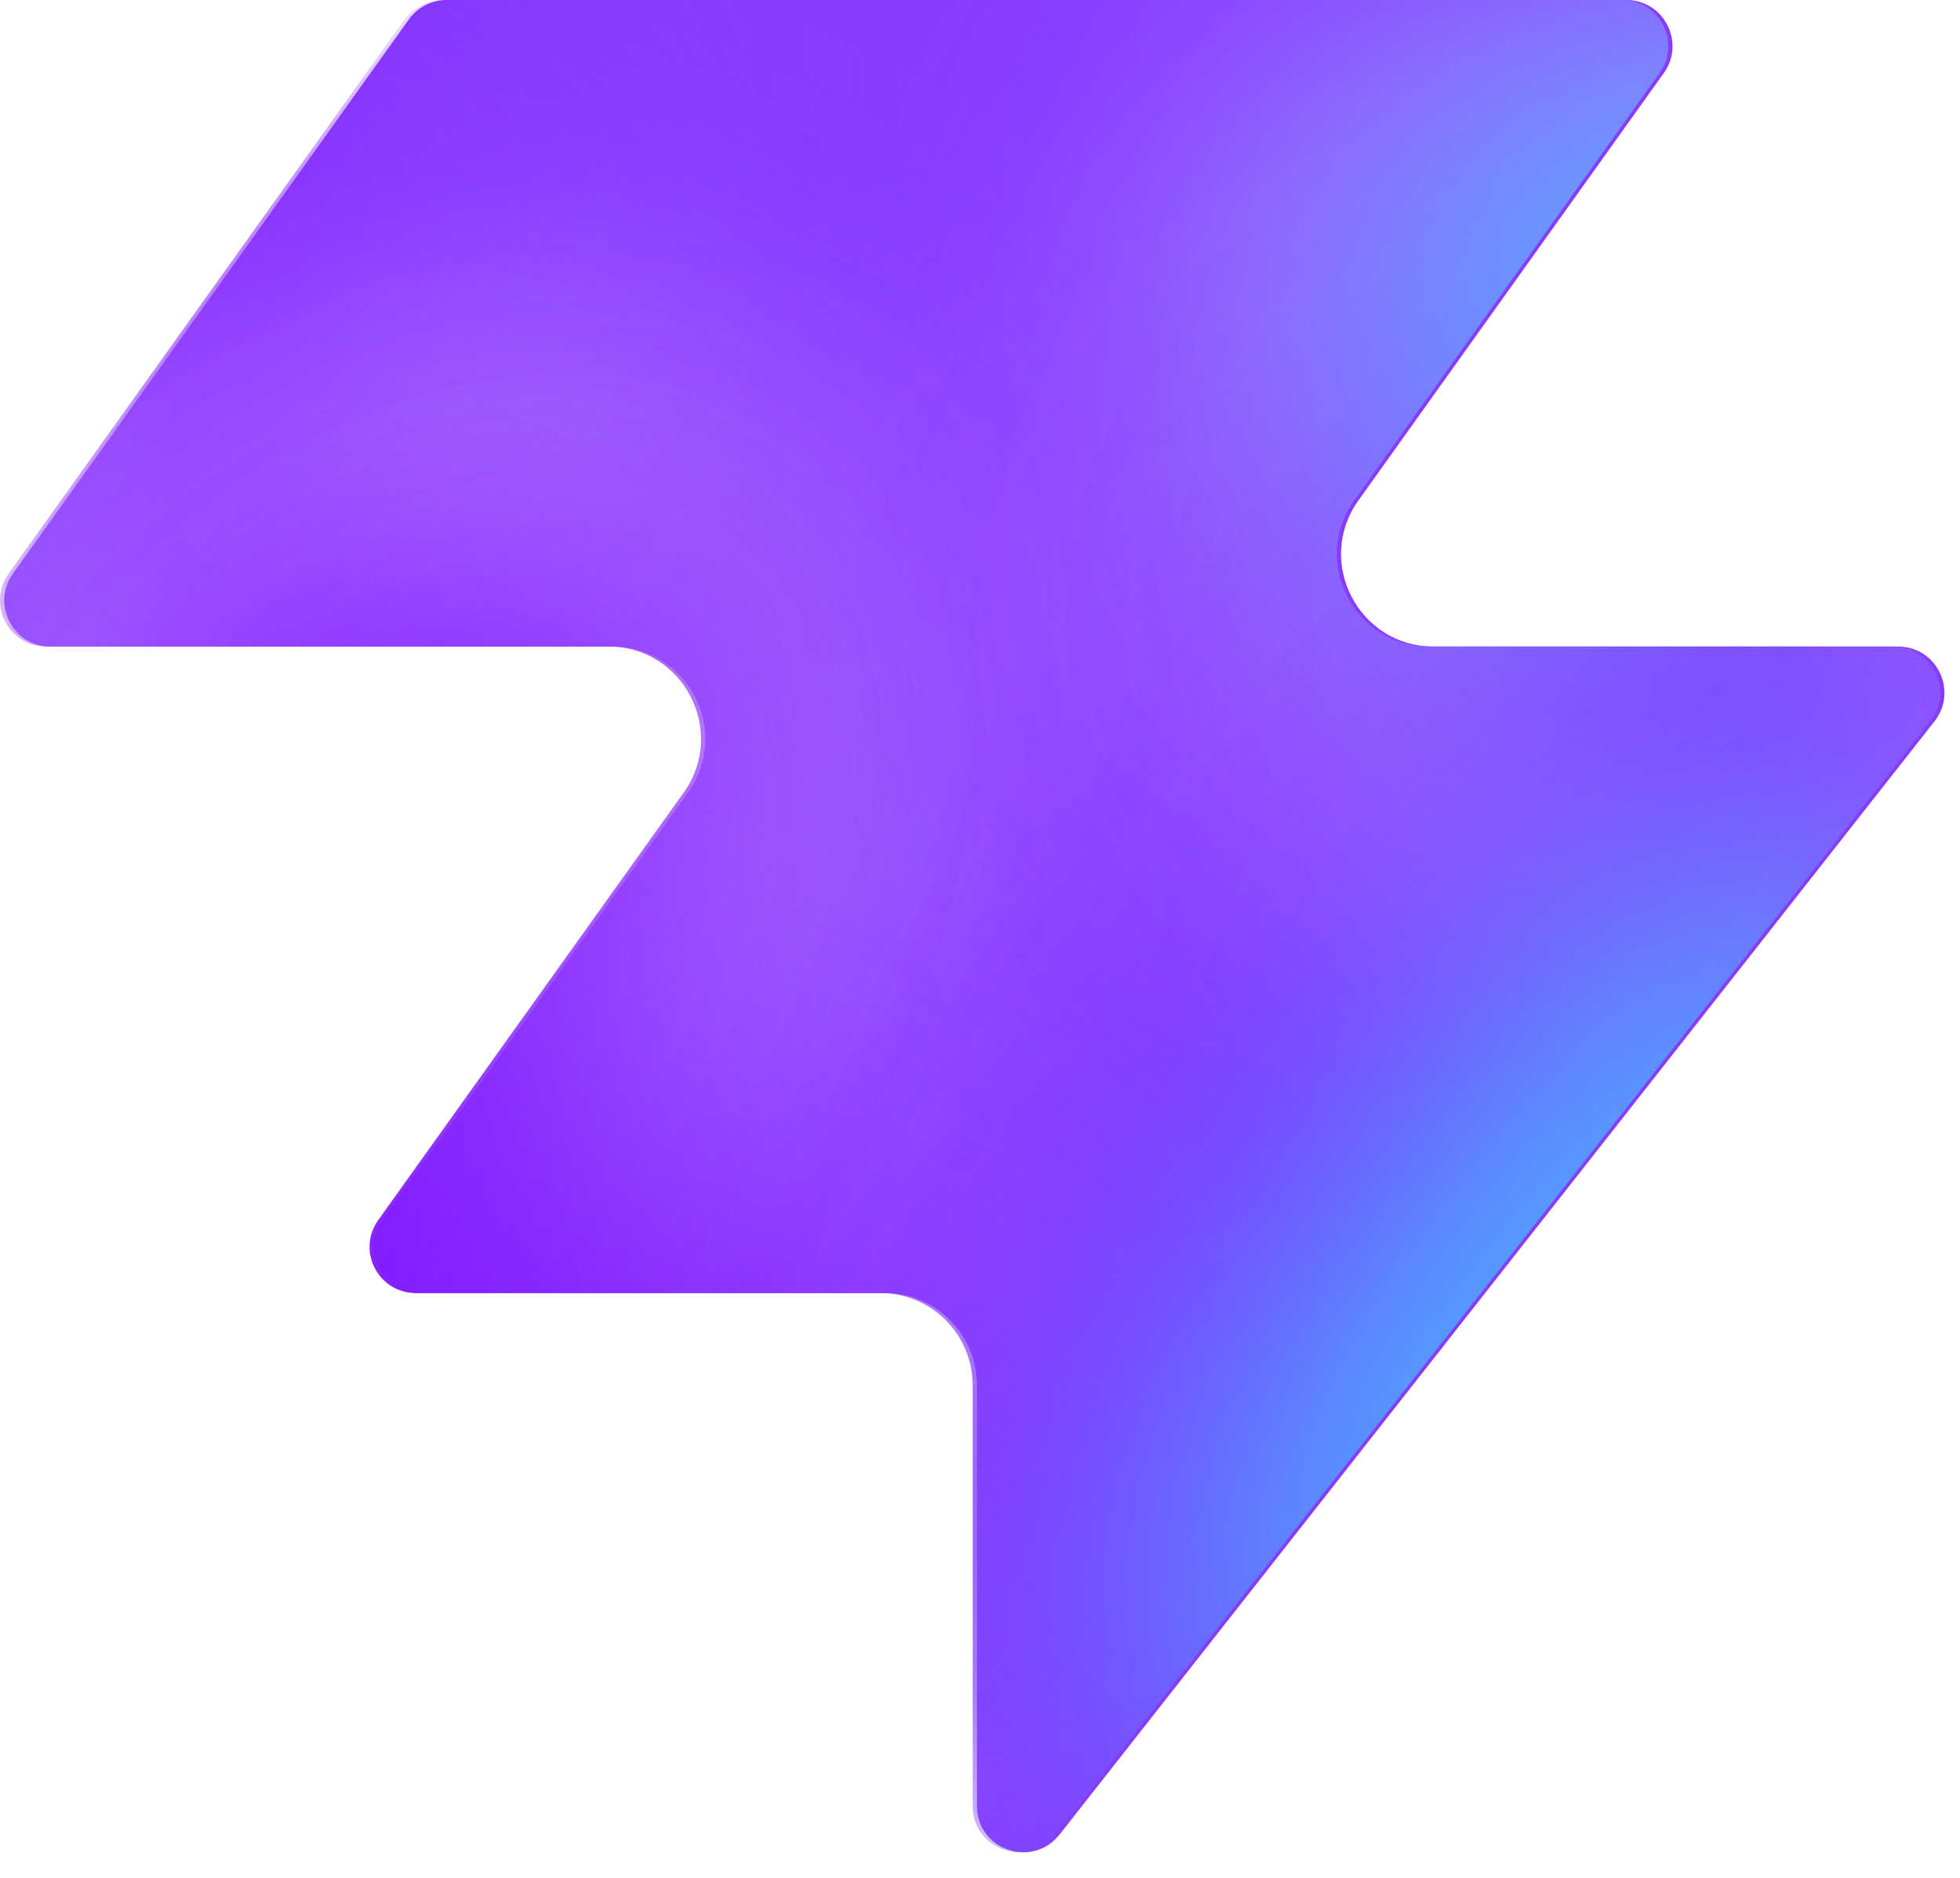
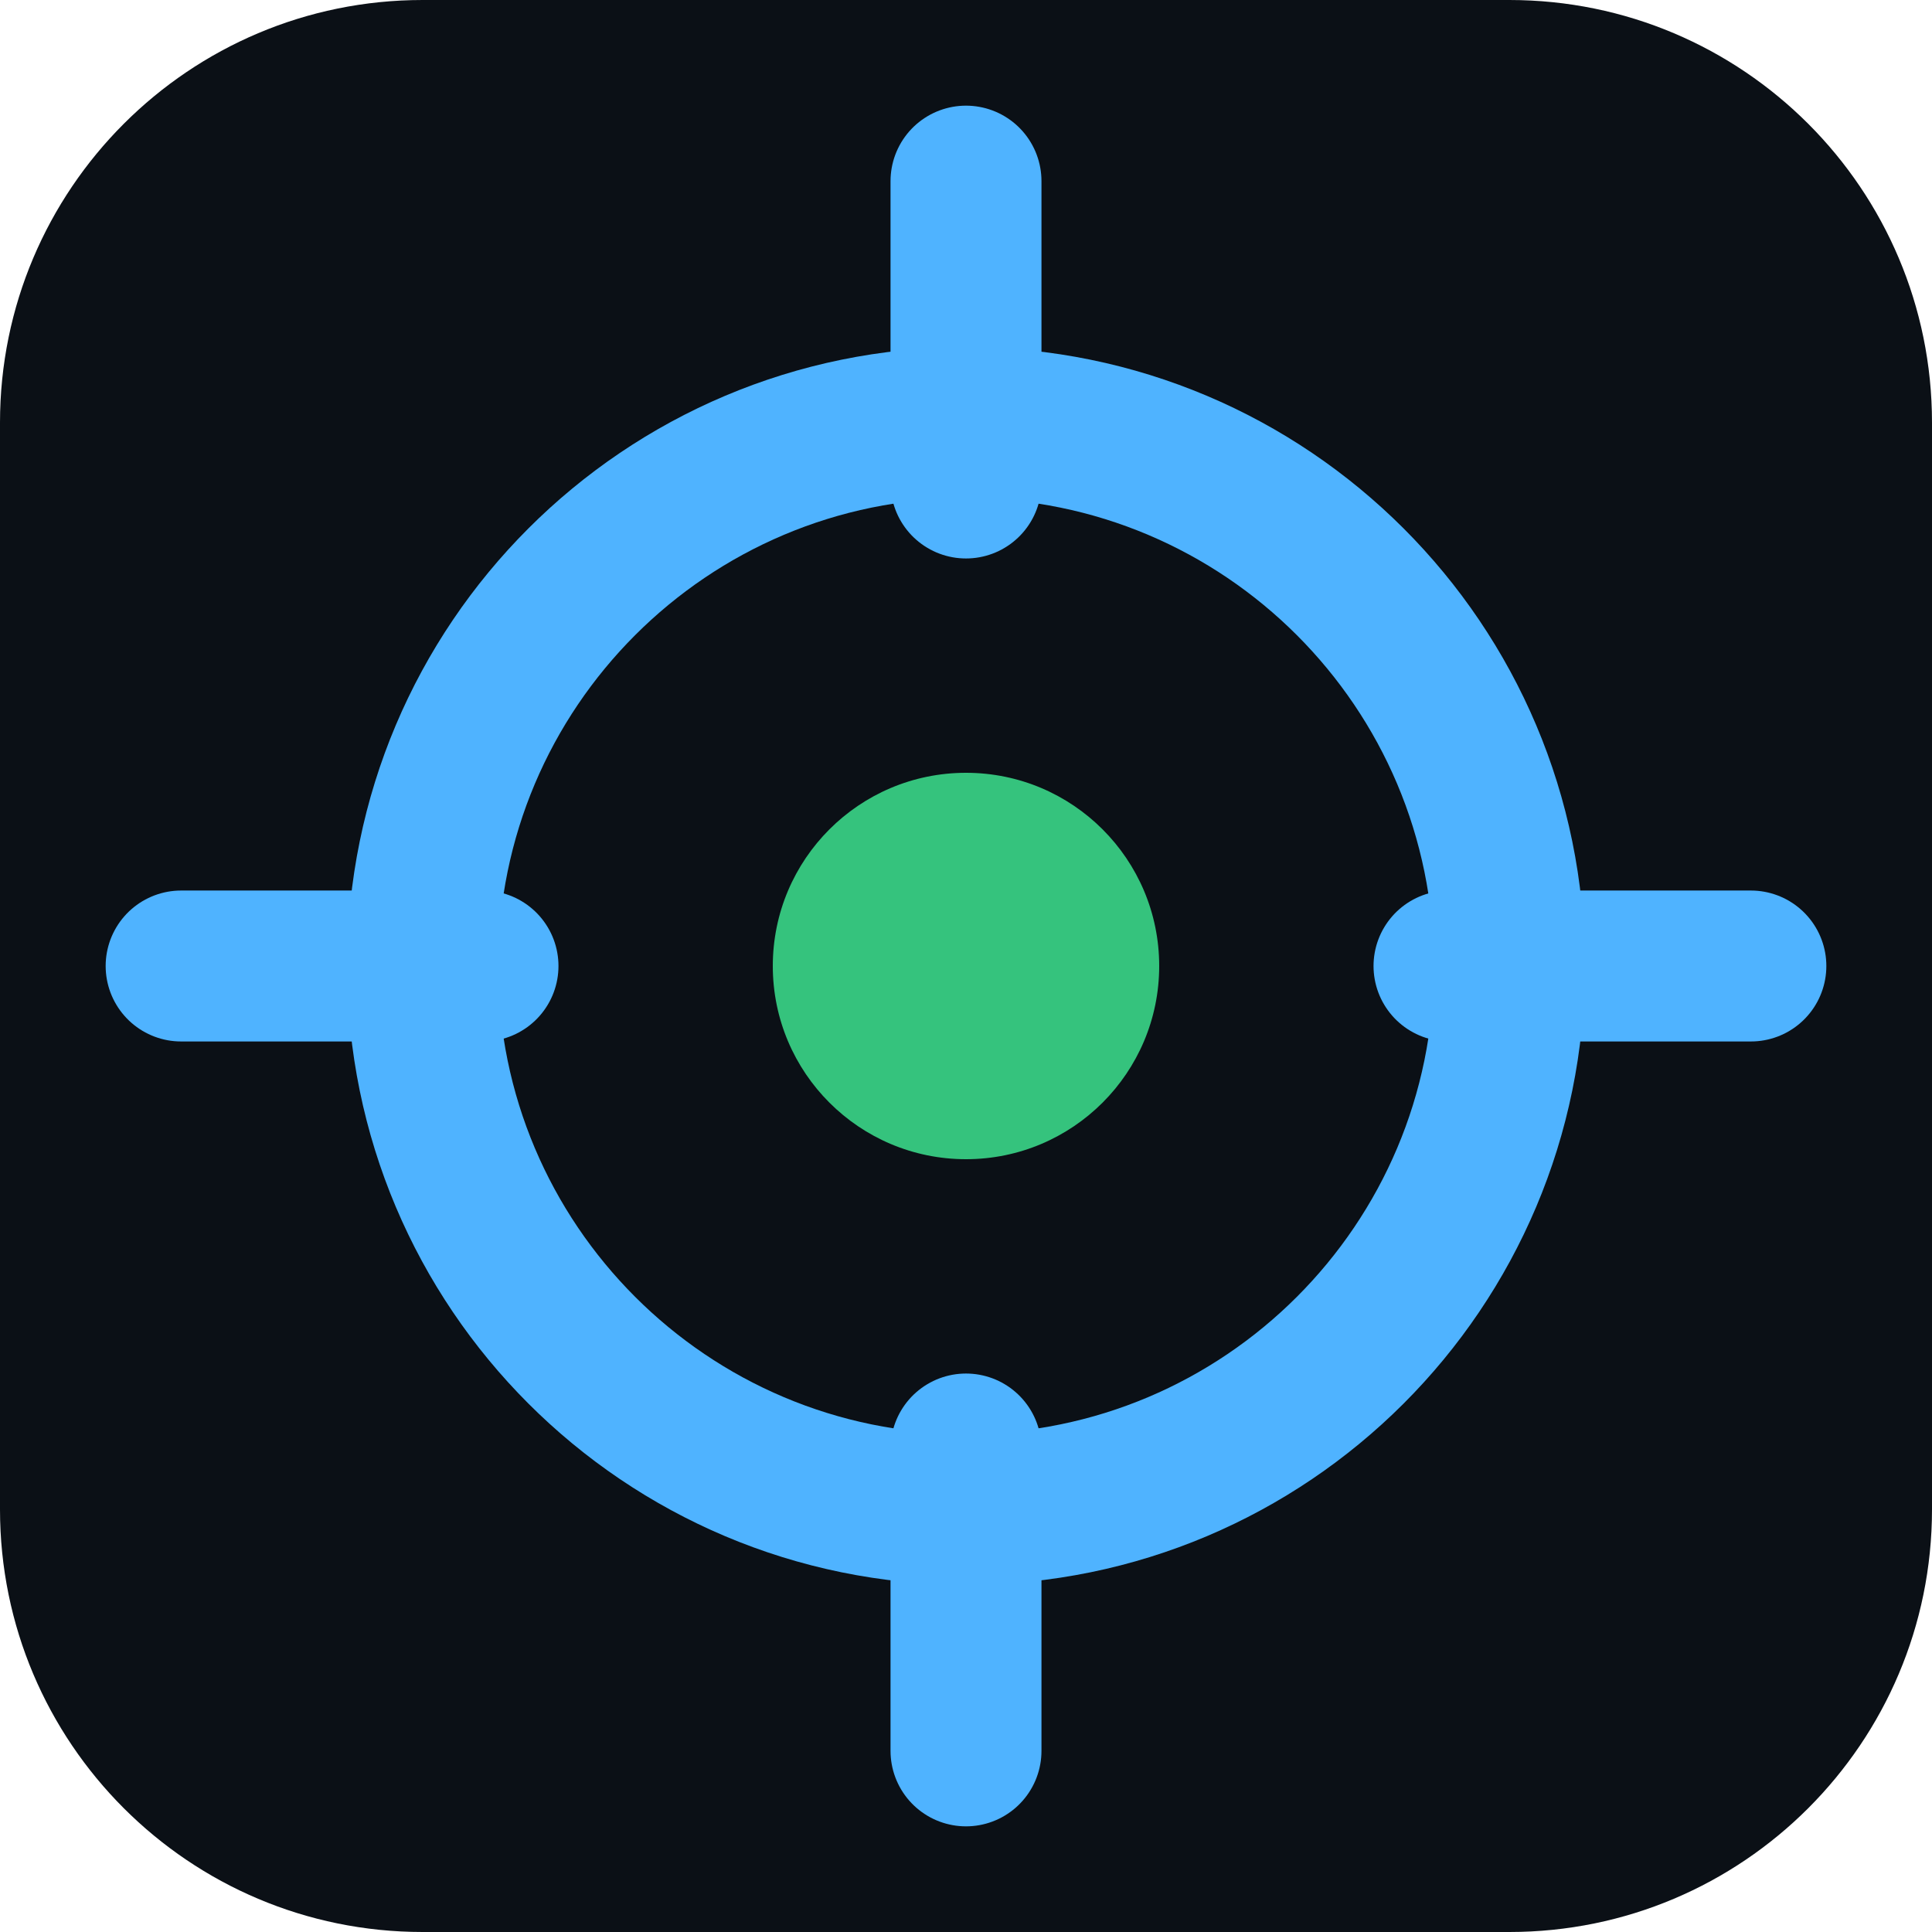
- <svg xmlns="http://www.w3.org/2000/svg" width="48" height="46" fill="none" viewBox="0 0 48 46">
-   <path fill="#863bff" d="M25.946 44.938c-.664.845-2.021.375-2.021-.698V33.937a2.26 2.26 0 0 0-2.262-2.262H10.287c-.92 0-1.456-1.04-.92-1.788l7.48-10.471c1.07-1.497 0-3.578-1.842-3.578H1.237c-.92 0-1.456-1.04-.92-1.788L10.013.474c.214-.297.556-.474.92-.474h28.894c.92 0 1.456 1.04.92 1.788l-7.48 10.471c-1.07 1.498 0 3.579 1.842 3.579h11.377c.943 0 1.473 1.088.89 1.83L25.947 44.94z" style="fill:#863bff;fill:color(display-p3 .525 .23 1);fill-opacity:1" />
-   <mask id="a" width="48" height="46" x="0" y="0" maskUnits="userSpaceOnUse" style="mask-type:alpha">
-     <path fill="#000" d="M25.842 44.938c-.664.844-2.021.375-2.021-.698V33.937a2.26 2.26 0 0 0-2.262-2.262H10.183c-.92 0-1.456-1.04-.92-1.788l7.48-10.471c1.07-1.498 0-3.579-1.842-3.579H1.133c-.92 0-1.456-1.04-.92-1.787L9.91.473c.214-.297.556-.474.92-.474h28.894c.92 0 1.456 1.04.92 1.788l-7.48 10.471c-1.07 1.498 0 3.578 1.842 3.578h11.377c.943 0 1.473 1.088.89 1.832L25.843 44.94z" style="fill:#000;fill-opacity:1" />
-   </mask>
-   <g mask="url(#a)">
-     <g filter="url(#b)">
-       <ellipse cx="5.508" cy="14.704" fill="#ede6ff" rx="5.508" ry="14.704" style="fill:#ede6ff;fill:color(display-p3 .927 .903 1);fill-opacity:1" transform="matrix(.00324 1 1 -.00324 -4.47 31.516)" />
-     </g>
-     <g filter="url(#c)">
-       <ellipse cx="10.399" cy="29.851" fill="#ede6ff" rx="10.399" ry="29.851" style="fill:#ede6ff;fill:color(display-p3 .927 .903 1);fill-opacity:1" transform="matrix(.00324 1 1 -.00324 -39.328 7.883)" />
-     </g>
-     <g filter="url(#d)">
-       <ellipse cx="5.508" cy="30.487" fill="#7e14ff" rx="5.508" ry="30.487" style="fill:#7e14ff;fill:color(display-p3 .492 .077 1);fill-opacity:1" transform="rotate(89.814 -25.913 -14.639)scale(1 -1)" />
-     </g>
-     <g filter="url(#e)">
-       <ellipse cx="5.508" cy="30.599" fill="#7e14ff" rx="5.508" ry="30.599" style="fill:#7e14ff;fill:color(display-p3 .492 .077 1);fill-opacity:1" transform="rotate(89.814 -32.644 -3.334)scale(1 -1)" />
-     </g>
-     <g filter="url(#f)">
-       <ellipse cx="5.508" cy="30.599" fill="#7e14ff" rx="5.508" ry="30.599" style="fill:#7e14ff;fill:color(display-p3 .492 .077 1);fill-opacity:1" transform="matrix(.00324 1 1 -.00324 -34.34 30.47)" />
-     </g>
-     <g filter="url(#g)">
-       <ellipse cx="14.072" cy="22.078" fill="#ede6ff" rx="14.072" ry="22.078" style="fill:#ede6ff;fill:color(display-p3 .927 .903 1);fill-opacity:1" transform="rotate(93.35 24.506 48.493)scale(-1 1)" />
-     </g>
-     <g filter="url(#h)">
-       <ellipse cx="3.47" cy="21.501" fill="#7e14ff" rx="3.47" ry="21.501" style="fill:#7e14ff;fill:color(display-p3 .492 .077 1);fill-opacity:1" transform="rotate(89.009 28.708 47.59)scale(-1 1)" />
-     </g>
-     <g filter="url(#i)">
-       <ellipse cx="3.47" cy="21.501" fill="#7e14ff" rx="3.47" ry="21.501" style="fill:#7e14ff;fill:color(display-p3 .492 .077 1);fill-opacity:1" transform="rotate(89.009 28.708 47.59)scale(-1 1)" />
-     </g>
-     <g filter="url(#j)">
-       <ellipse cx=".387" cy="8.972" fill="#7e14ff" rx="4.407" ry="29.108" style="fill:#7e14ff;fill:color(display-p3 .492 .077 1);fill-opacity:1" transform="rotate(39.51 .387 8.972)" />
-     </g>
-     <g filter="url(#k)">
-       <ellipse cx="47.523" cy="-6.092" fill="#7e14ff" rx="4.407" ry="29.108" style="fill:#7e14ff;fill:color(display-p3 .492 .077 1);fill-opacity:1" transform="rotate(37.892 47.523 -6.092)" />
-     </g>
-     <g filter="url(#l)">
-       <ellipse cx="41.412" cy="6.333" fill="#47bfff" rx="5.971" ry="9.665" style="fill:#47bfff;fill:color(display-p3 .28 .748 1);fill-opacity:1" transform="rotate(37.892 41.412 6.333)" />
-     </g>
-     <g filter="url(#m)">
-       <ellipse cx="-1.879" cy="38.332" fill="#7e14ff" rx="4.407" ry="29.108" style="fill:#7e14ff;fill:color(display-p3 .492 .077 1);fill-opacity:1" transform="rotate(37.892 -1.88 38.332)" />
-     </g>
-     <g filter="url(#n)">
-       <ellipse cx="-1.879" cy="38.332" fill="#7e14ff" rx="4.407" ry="29.108" style="fill:#7e14ff;fill:color(display-p3 .492 .077 1);fill-opacity:1" transform="rotate(37.892 -1.88 38.332)" />
-     </g>
-     <g filter="url(#o)">
-       <ellipse cx="35.651" cy="29.907" fill="#7e14ff" rx="4.407" ry="29.108" style="fill:#7e14ff;fill:color(display-p3 .492 .077 1);fill-opacity:1" transform="rotate(37.892 35.651 29.907)" />
-     </g>
-     <g filter="url(#p)">
-       <ellipse cx="38.418" cy="32.4" fill="#47bfff" rx="5.971" ry="15.297" style="fill:#47bfff;fill:color(display-p3 .28 .748 1);fill-opacity:1" transform="rotate(37.892 38.418 32.4)" />
-     </g>
-   </g>
-   <defs>
-     <filter id="b" width="60.045" height="41.654" x="-19.77" y="16.149" color-interpolation-filters="sRGB" filterUnits="userSpaceOnUse">
-       <feFlood flood-opacity="0" result="BackgroundImageFix" />
-       <feBlend in="SourceGraphic" in2="BackgroundImageFix" result="shape" />
-       <feGaussianBlur result="effect1_foregroundBlur_2002_17158" stdDeviation="7.659" />
-     </filter>
-     <filter id="c" width="90.34" height="51.437" x="-54.613" y="-7.533" color-interpolation-filters="sRGB" filterUnits="userSpaceOnUse">
-       <feFlood flood-opacity="0" result="BackgroundImageFix" />
-       <feBlend in="SourceGraphic" in2="BackgroundImageFix" result="shape" />
-       <feGaussianBlur result="effect1_foregroundBlur_2002_17158" stdDeviation="7.659" />
-     </filter>
-     <filter id="d" width="79.355" height="29.4" x="-49.64" y="2.03" color-interpolation-filters="sRGB" filterUnits="userSpaceOnUse">
-       <feFlood flood-opacity="0" result="BackgroundImageFix" />
-       <feBlend in="SourceGraphic" in2="BackgroundImageFix" result="shape" />
-       <feGaussianBlur result="effect1_foregroundBlur_2002_17158" stdDeviation="4.596" />
-     </filter>
-     <filter id="e" width="79.579" height="29.4" x="-45.045" y="20.029" color-interpolation-filters="sRGB" filterUnits="userSpaceOnUse">
-       <feFlood flood-opacity="0" result="BackgroundImageFix" />
-       <feBlend in="SourceGraphic" in2="BackgroundImageFix" result="shape" />
-       <feGaussianBlur result="effect1_foregroundBlur_2002_17158" stdDeviation="4.596" />
-     </filter>
-     <filter id="f" width="79.579" height="29.4" x="-43.513" y="21.178" color-interpolation-filters="sRGB" filterUnits="userSpaceOnUse">
-       <feFlood flood-opacity="0" result="BackgroundImageFix" />
-       <feBlend in="SourceGraphic" in2="BackgroundImageFix" result="shape" />
-       <feGaussianBlur result="effect1_foregroundBlur_2002_17158" stdDeviation="4.596" />
-     </filter>
-     <filter id="g" width="74.749" height="58.852" x="15.756" y="-17.901" color-interpolation-filters="sRGB" filterUnits="userSpaceOnUse">
-       <feFlood flood-opacity="0" result="BackgroundImageFix" />
-       <feBlend in="SourceGraphic" in2="BackgroundImageFix" result="shape" />
-       <feGaussianBlur result="effect1_foregroundBlur_2002_17158" stdDeviation="7.659" />
-     </filter>
-     <filter id="h" width="61.377" height="25.362" x="23.548" y="2.284" color-interpolation-filters="sRGB" filterUnits="userSpaceOnUse">
-       <feFlood flood-opacity="0" result="BackgroundImageFix" />
-       <feBlend in="SourceGraphic" in2="BackgroundImageFix" result="shape" />
-       <feGaussianBlur result="effect1_foregroundBlur_2002_17158" stdDeviation="4.596" />
-     </filter>
-     <filter id="i" width="61.377" height="25.362" x="23.548" y="2.284" color-interpolation-filters="sRGB" filterUnits="userSpaceOnUse">
-       <feFlood flood-opacity="0" result="BackgroundImageFix" />
-       <feBlend in="SourceGraphic" in2="BackgroundImageFix" result="shape" />
-       <feGaussianBlur result="effect1_foregroundBlur_2002_17158" stdDeviation="4.596" />
-     </filter>
-     <filter id="j" width="56.045" height="63.649" x="-27.636" y="-22.853" color-interpolation-filters="sRGB" filterUnits="userSpaceOnUse">
-       <feFlood flood-opacity="0" result="BackgroundImageFix" />
-       <feBlend in="SourceGraphic" in2="BackgroundImageFix" result="shape" />
-       <feGaussianBlur result="effect1_foregroundBlur_2002_17158" stdDeviation="4.596" />
-     </filter>
-     <filter id="k" width="54.814" height="64.646" x="20.116" y="-38.415" color-interpolation-filters="sRGB" filterUnits="userSpaceOnUse">
-       <feFlood flood-opacity="0" result="BackgroundImageFix" />
-       <feBlend in="SourceGraphic" in2="BackgroundImageFix" result="shape" />
-       <feGaussianBlur result="effect1_foregroundBlur_2002_17158" stdDeviation="4.596" />
-     </filter>
-     <filter id="l" width="33.541" height="35.313" x="24.641" y="-11.323" color-interpolation-filters="sRGB" filterUnits="userSpaceOnUse">
-       <feFlood flood-opacity="0" result="BackgroundImageFix" />
-       <feBlend in="SourceGraphic" in2="BackgroundImageFix" result="shape" />
-       <feGaussianBlur result="effect1_foregroundBlur_2002_17158" stdDeviation="4.596" />
-     </filter>
-     <filter id="m" width="54.814" height="64.646" x="-29.286" y="6.009" color-interpolation-filters="sRGB" filterUnits="userSpaceOnUse">
-       <feFlood flood-opacity="0" result="BackgroundImageFix" />
-       <feBlend in="SourceGraphic" in2="BackgroundImageFix" result="shape" />
-       <feGaussianBlur result="effect1_foregroundBlur_2002_17158" stdDeviation="4.596" />
-     </filter>
-     <filter id="n" width="54.814" height="64.646" x="-29.286" y="6.009" color-interpolation-filters="sRGB" filterUnits="userSpaceOnUse">
-       <feFlood flood-opacity="0" result="BackgroundImageFix" />
-       <feBlend in="SourceGraphic" in2="BackgroundImageFix" result="shape" />
-       <feGaussianBlur result="effect1_foregroundBlur_2002_17158" stdDeviation="4.596" />
-     </filter>
-     <filter id="o" width="54.814" height="64.646" x="8.244" y="-2.416" color-interpolation-filters="sRGB" filterUnits="userSpaceOnUse">
-       <feFlood flood-opacity="0" result="BackgroundImageFix" />
-       <feBlend in="SourceGraphic" in2="BackgroundImageFix" result="shape" />
-       <feGaussianBlur result="effect1_foregroundBlur_2002_17158" stdDeviation="4.596" />
-     </filter>
-     <filter id="p" width="39.409" height="43.623" x="18.713" y="10.588" color-interpolation-filters="sRGB" filterUnits="userSpaceOnUse">
-       <feFlood flood-opacity="0" result="BackgroundImageFix" />
-       <feBlend in="SourceGraphic" in2="BackgroundImageFix" result="shape" />
-       <feGaussianBlur result="effect1_foregroundBlur_2002_17158" stdDeviation="4.596" />
-     </filter>
-   </defs>
+ <svg xmlns="http://www.w3.org/2000/svg" viewBox="0 0 32 32">
+   <rect width="32" height="32" rx="7" fill="#0b1016" />
+   <circle cx="16" cy="16" r="9" fill="none" stroke="#4fb3ff" stroke-width="2.5" />
+   <circle cx="16" cy="16" r="3.2" fill="#35c37d" />
+   <path d="M16 3v5M16 24v5M3 16h5M24 16h5" stroke="#4fb3ff" stroke-width="2.5" stroke-linecap="round" />
</svg>
